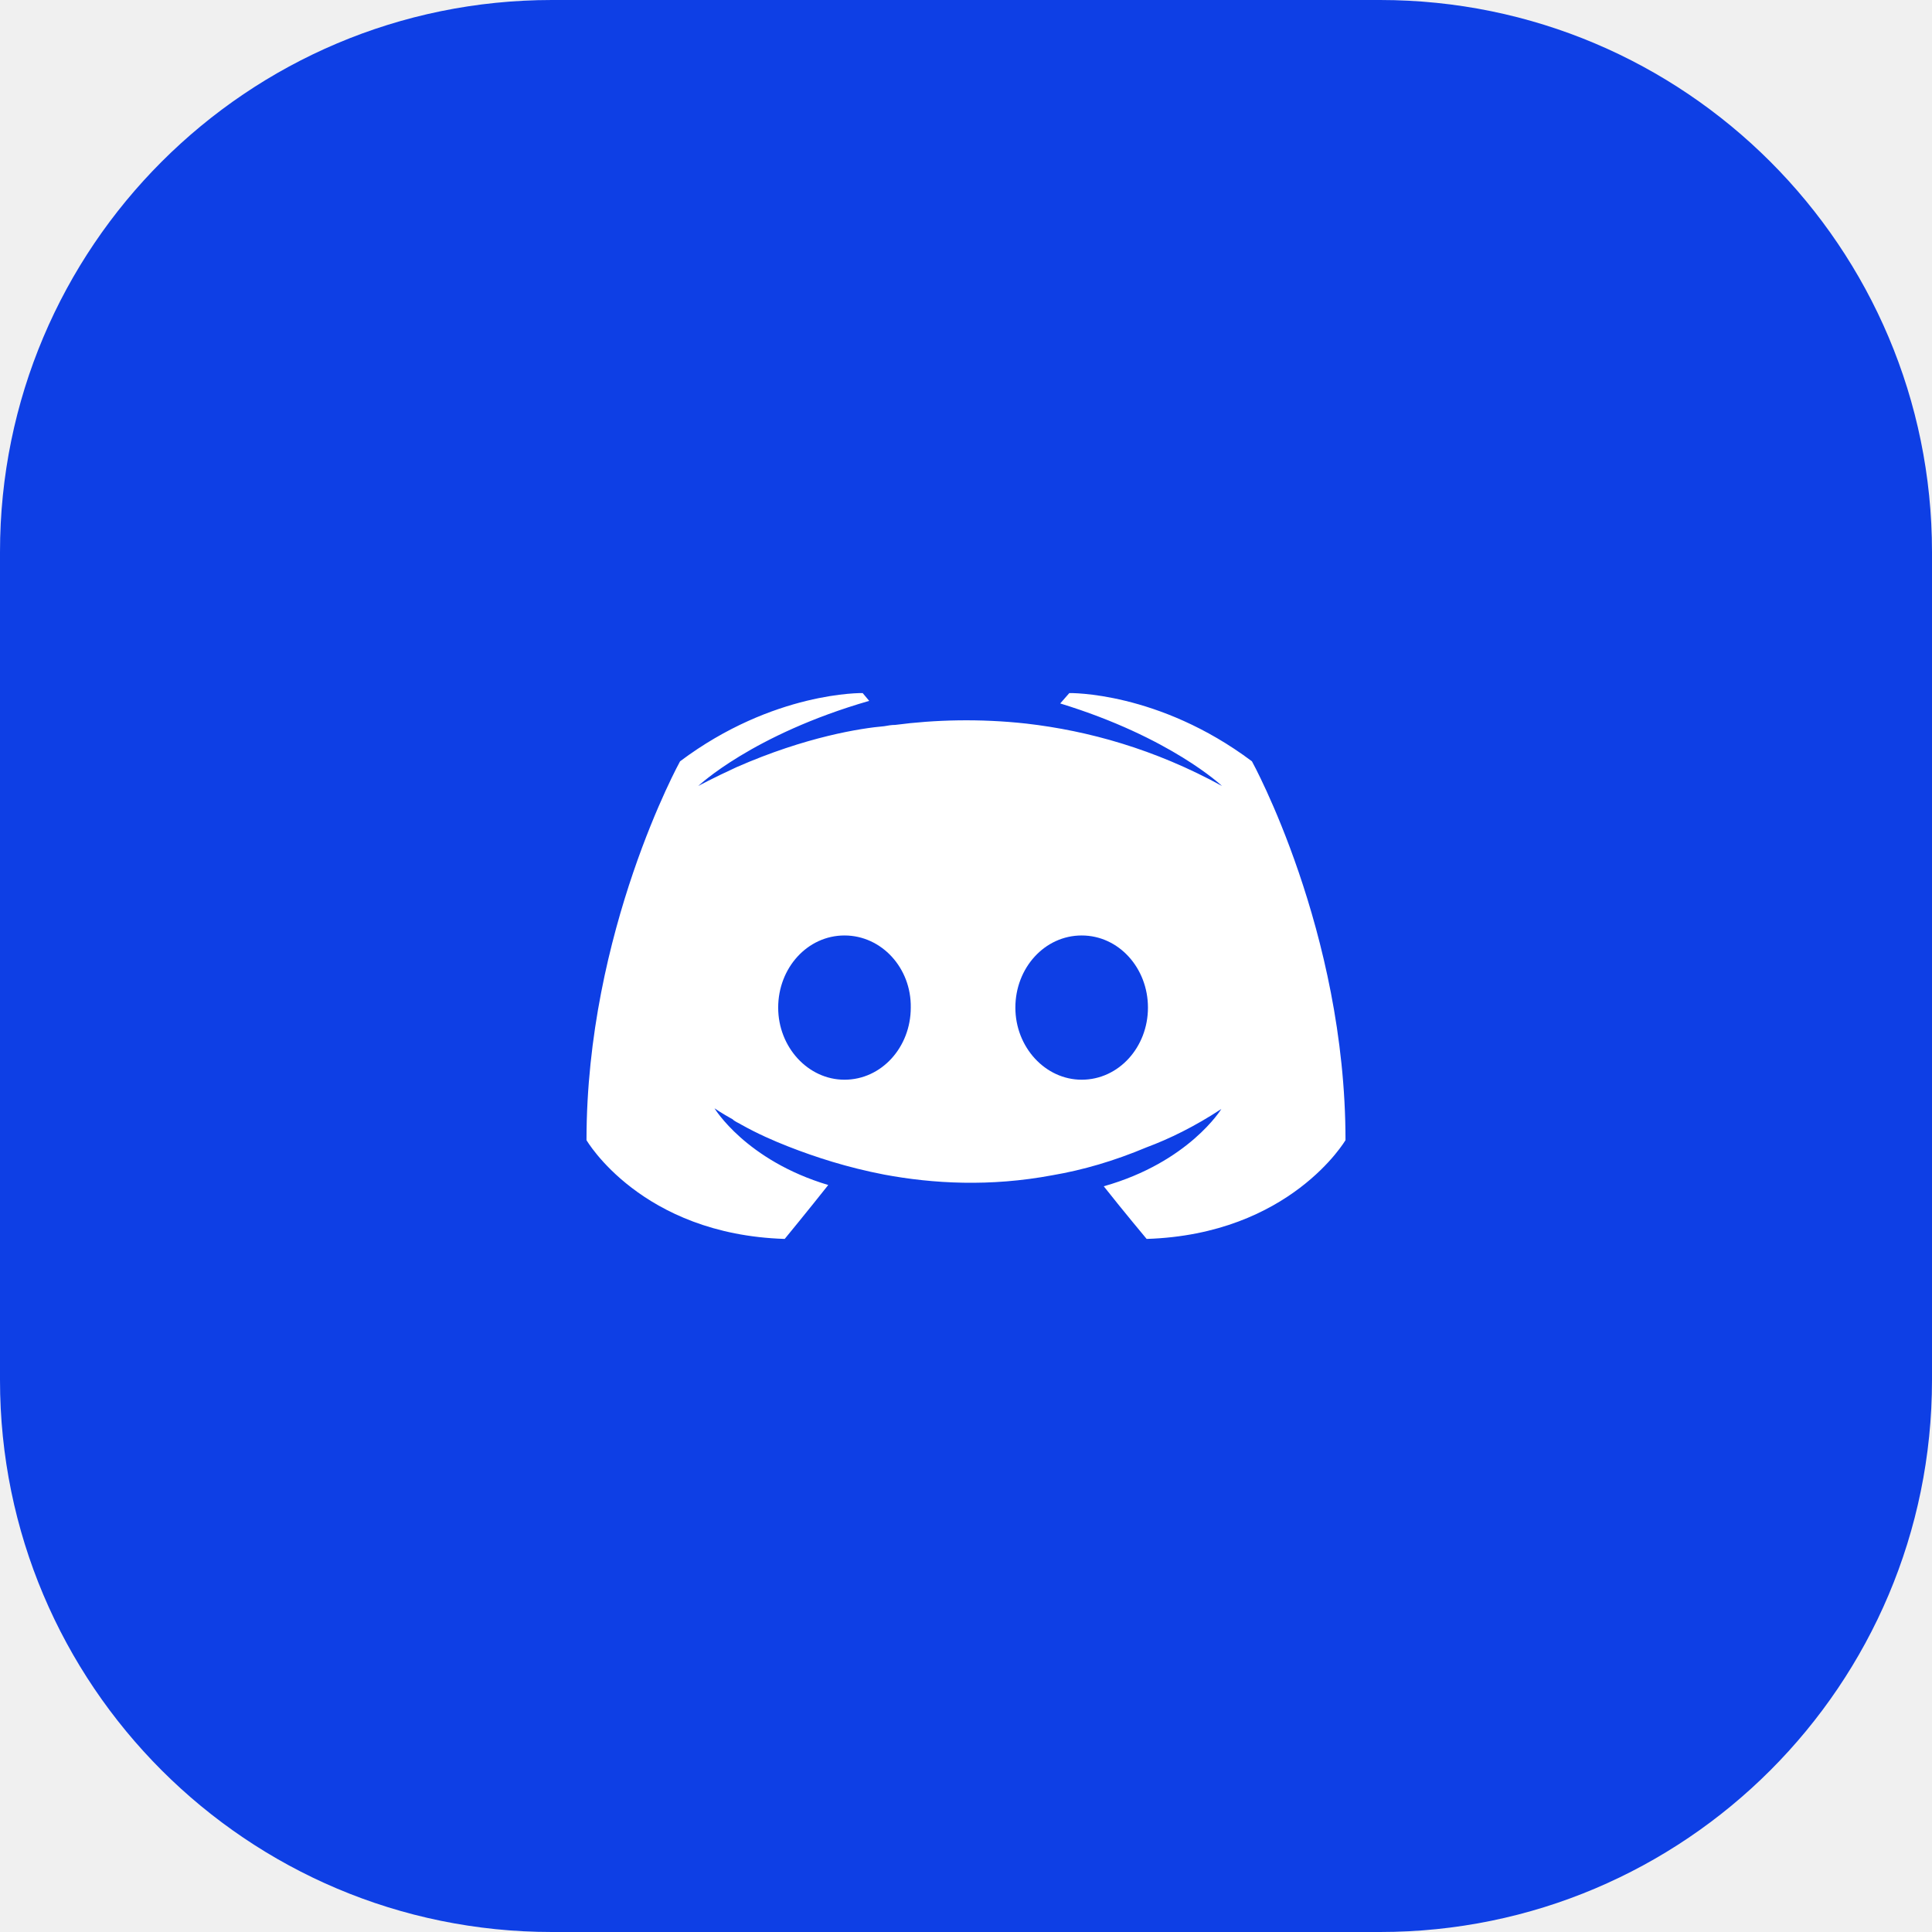
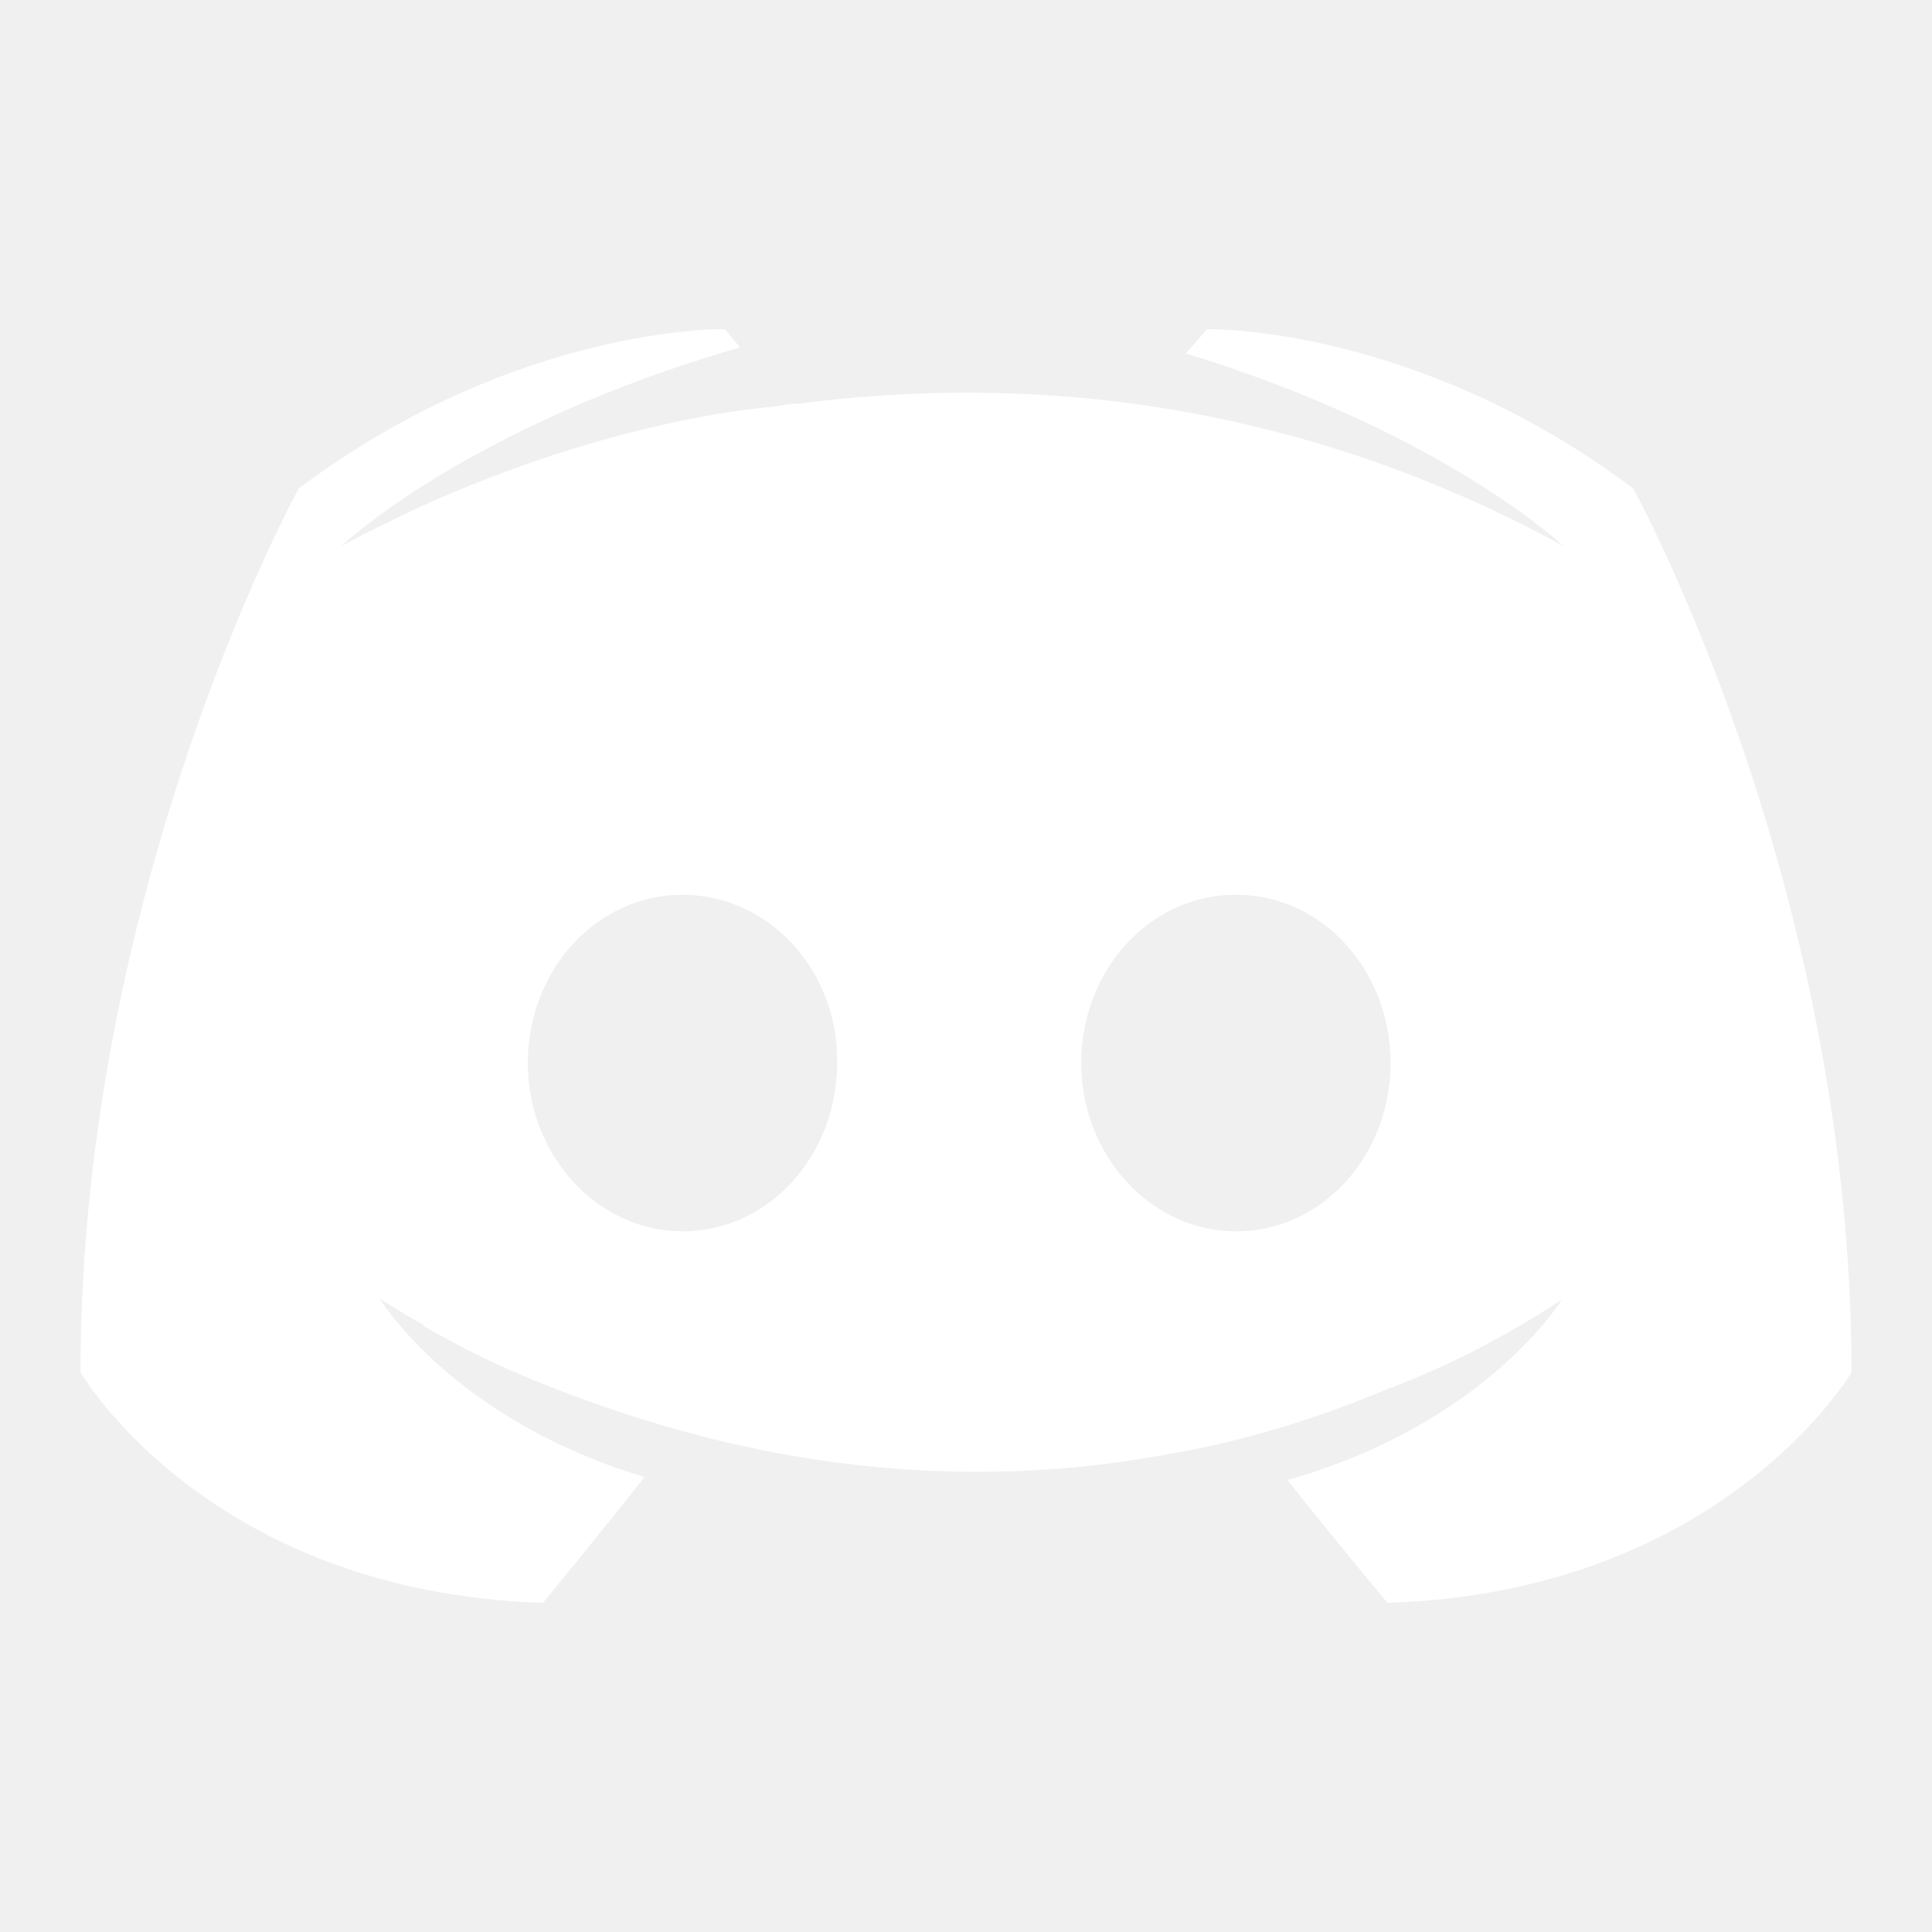
- <svg xmlns="http://www.w3.org/2000/svg" width="56" height="56" viewBox="0 0 56 56" fill="none">
-   <rect width="56" height="56" rx="16" fill="#0E3FE5" />
-   <path fill-rule="evenodd" clip-rule="evenodd" d="M33.236 35.911C33.236 35.911 32.558 35.101 31.993 34.385C34.461 33.688 35.402 32.144 35.402 32.144C34.63 32.652 33.895 33.01 33.236 33.255C32.294 33.651 31.39 33.914 30.505 34.065C28.697 34.404 27.039 34.31 25.627 34.046C24.553 33.839 23.63 33.538 22.858 33.236C22.425 33.067 21.954 32.86 21.483 32.596C21.426 32.558 21.37 32.539 21.313 32.502C21.276 32.483 21.257 32.464 21.238 32.445C20.899 32.257 20.711 32.125 20.711 32.125C20.711 32.125 21.615 33.632 24.007 34.348C23.442 35.063 22.745 35.911 22.745 35.911C18.582 35.779 17 33.048 17 33.048C17 26.983 19.712 22.067 19.712 22.067C22.425 20.032 25.005 20.089 25.005 20.089L25.194 20.315C21.803 21.294 20.24 22.782 20.24 22.782C20.24 22.782 20.654 22.556 21.351 22.236C23.366 21.351 24.968 21.106 25.627 21.05C25.74 21.031 25.834 21.012 25.947 21.012C27.096 20.861 28.395 20.824 29.752 20.974C31.541 21.181 33.462 21.709 35.421 22.782C35.421 22.782 33.933 21.37 30.731 20.39L30.995 20.089C30.995 20.089 33.575 20.032 36.288 22.067C36.288 22.067 39 26.983 39 33.048C39 33.048 37.399 35.779 33.236 35.911ZM31.353 27.115C30.279 27.115 29.431 28.056 29.431 29.206C29.431 30.354 30.298 31.296 31.353 31.296C32.426 31.296 33.274 30.354 33.274 29.206C33.274 28.056 32.426 27.115 31.353 27.115ZM24.478 27.115C23.404 27.115 22.556 28.056 22.556 29.206C22.556 30.354 23.423 31.296 24.478 31.296C25.551 31.296 26.399 30.354 26.399 29.206C26.418 28.056 25.551 27.115 24.478 27.115Z" fill="white" />
+ <svg xmlns="http://www.w3.org/2000/svg" width="24" height="24" viewBox="0 0 24 24" fill="none">
+   <path fill-rule="evenodd" clip-rule="evenodd" d="M17.236 19.911C17.236 19.911 16.558 19.101 15.993 18.385C18.461 17.688 19.402 16.144 19.402 16.144C18.63 16.652 17.895 17.01 17.236 17.255C16.294 17.651 15.39 17.914 14.505 18.065C12.697 18.404 11.039 18.31 9.627 18.046C8.553 17.839 7.63 17.538 6.858 17.236C6.425 17.067 5.954 16.86 5.483 16.596C5.426 16.558 5.37 16.539 5.313 16.502C5.276 16.483 5.257 16.464 5.238 16.445C4.899 16.257 4.711 16.125 4.711 16.125C4.711 16.125 5.615 17.632 8.007 18.348C7.442 19.063 6.745 19.911 6.745 19.911C2.582 19.779 1 17.048 1 17.048C1 10.983 3.712 6.067 3.712 6.067C6.425 4.033 9.005 4.089 9.005 4.089L9.193 4.315C5.803 5.295 4.24 6.783 4.24 6.783C4.24 6.783 4.654 6.556 5.351 6.236C7.366 5.351 8.967 5.106 9.627 5.05C9.74 5.031 9.834 5.012 9.947 5.012C11.096 4.861 12.396 4.824 13.752 4.974C15.541 5.181 17.462 5.709 19.421 6.783C19.421 6.783 17.933 5.37 14.731 4.39L14.995 4.089C14.995 4.089 17.575 4.033 20.288 6.067C20.288 6.067 23 10.983 23 17.048C23 17.048 21.399 19.779 17.236 19.911ZM15.353 11.115C14.279 11.115 13.431 12.056 13.431 13.206C13.431 14.354 14.298 15.296 15.353 15.296C16.426 15.296 17.274 14.354 17.274 13.206C17.274 12.056 16.426 11.115 15.353 11.115ZM8.478 11.115C7.404 11.115 6.557 12.056 6.557 13.206C6.557 14.354 7.423 15.296 8.478 15.296C9.551 15.296 10.399 14.354 10.399 13.206C10.418 12.056 9.551 11.115 8.478 11.115Z" fill="white" />
</svg>
